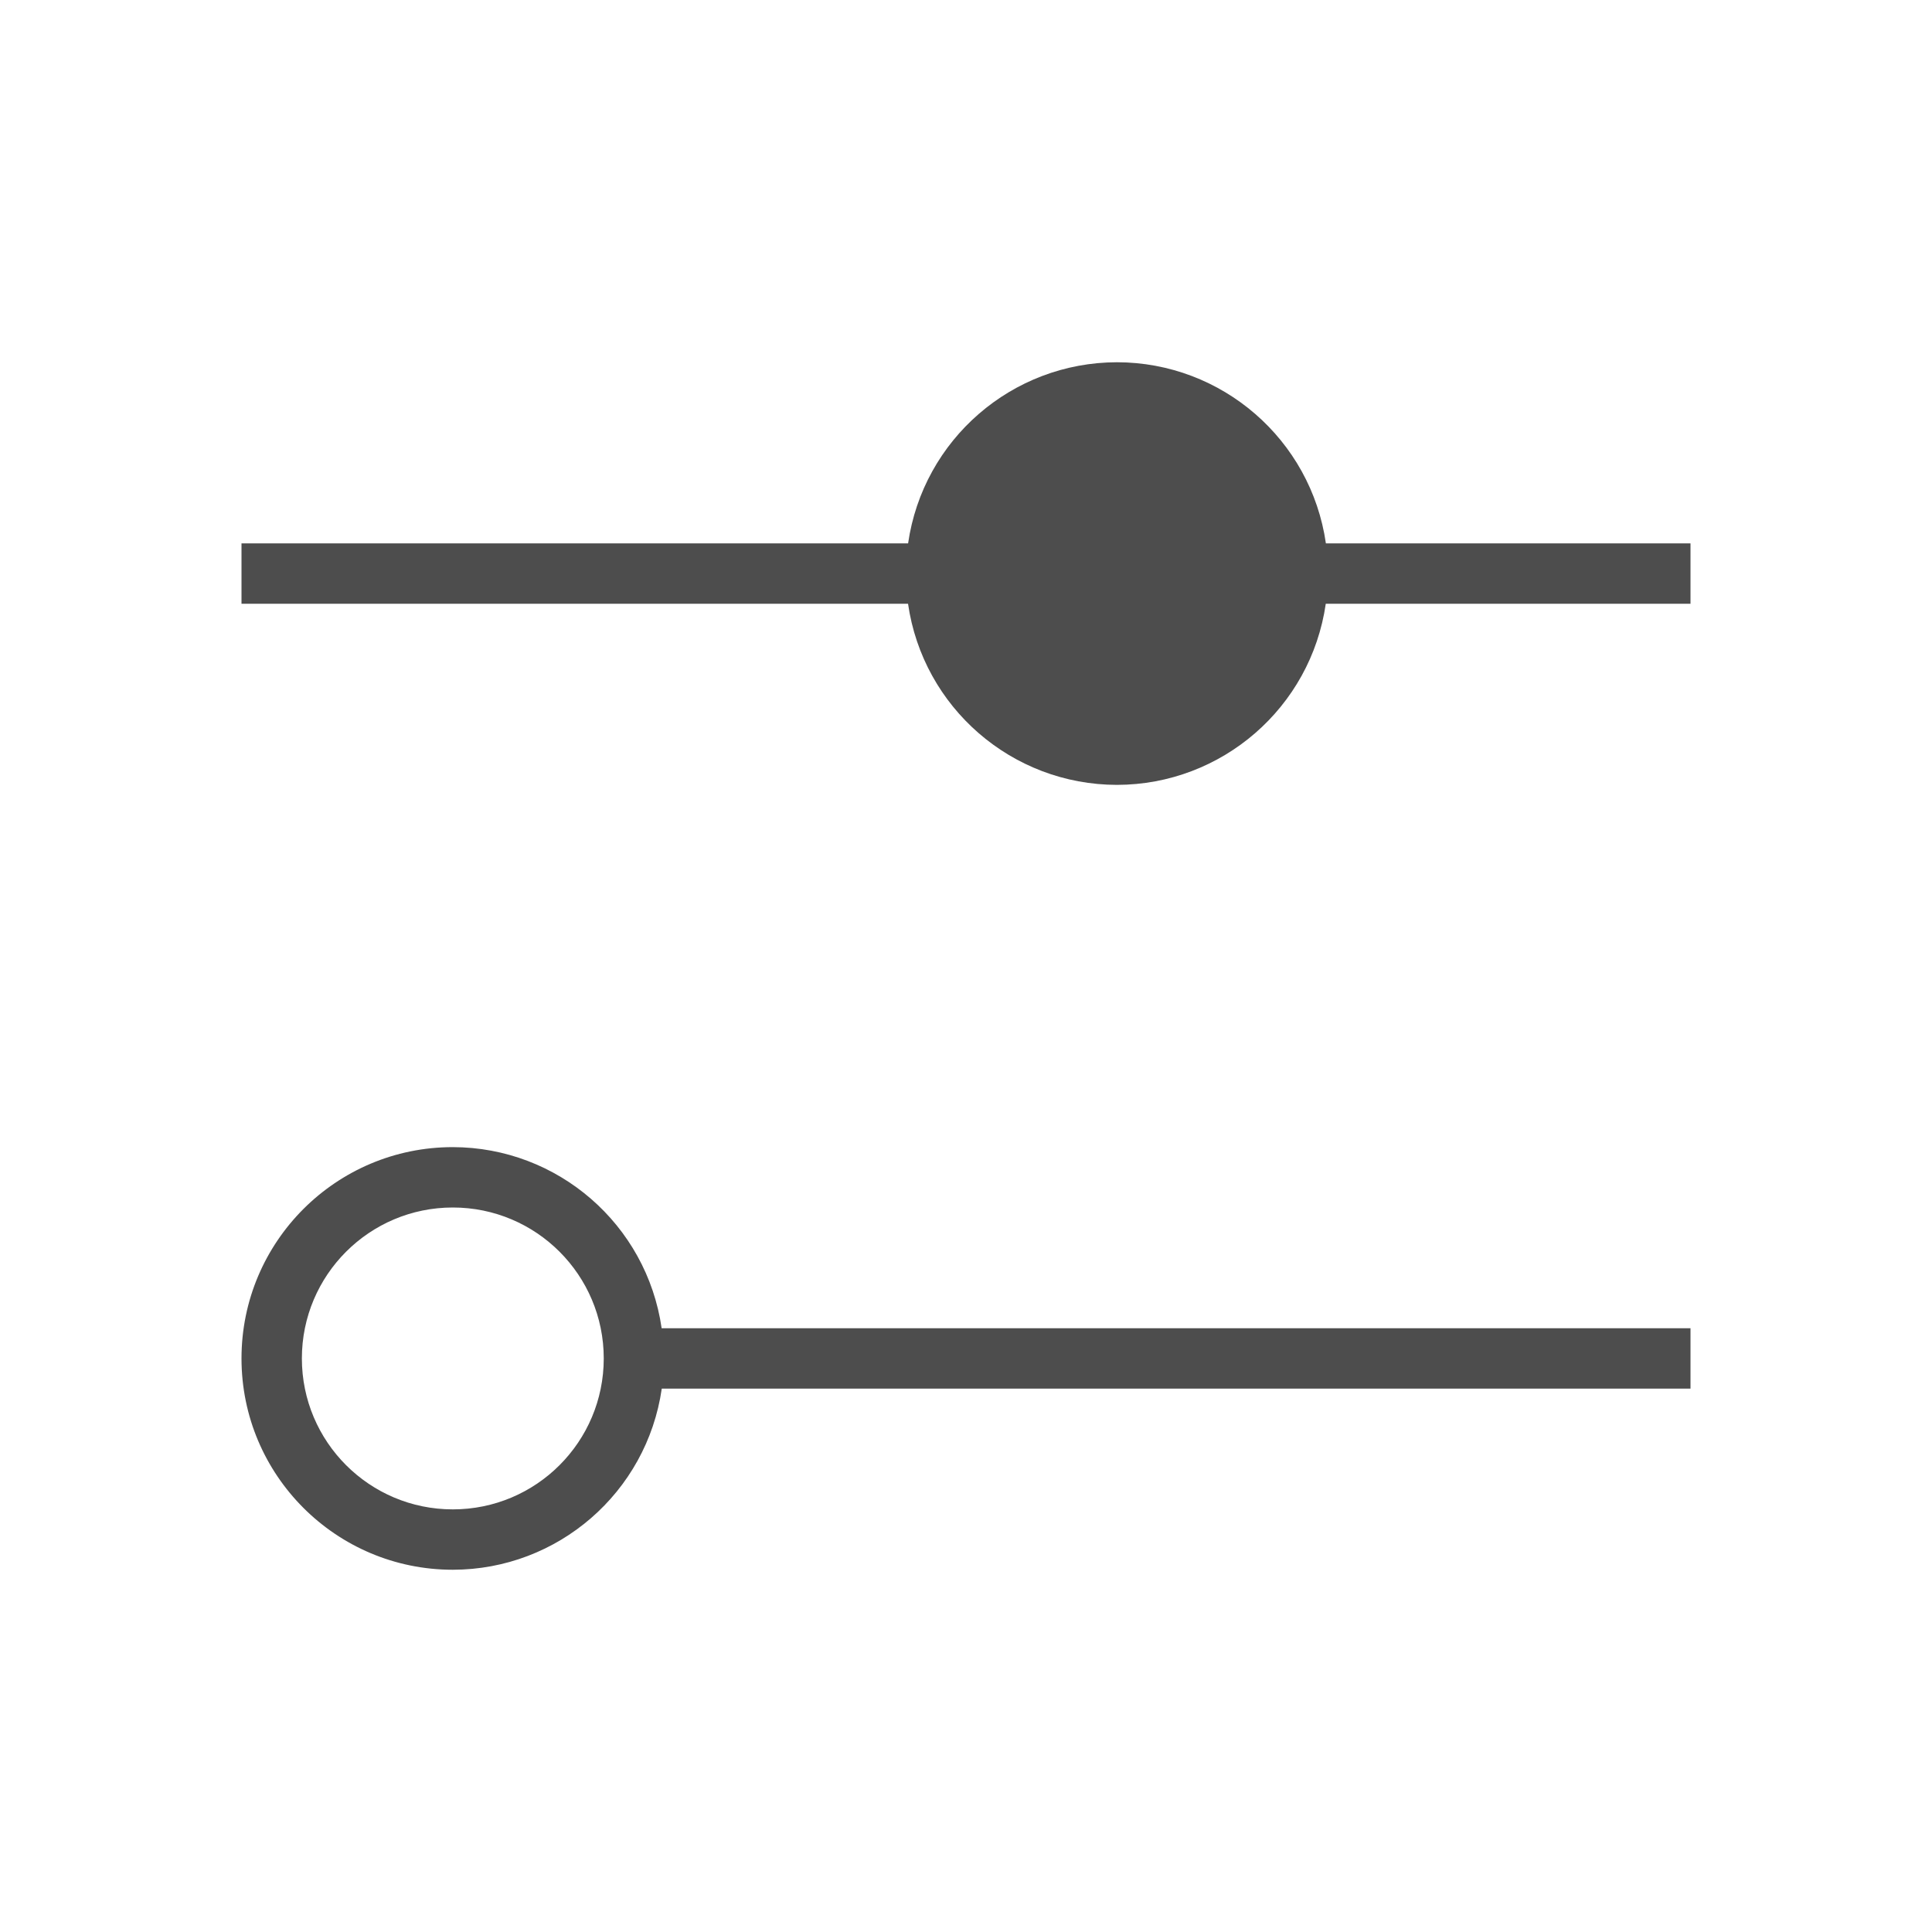
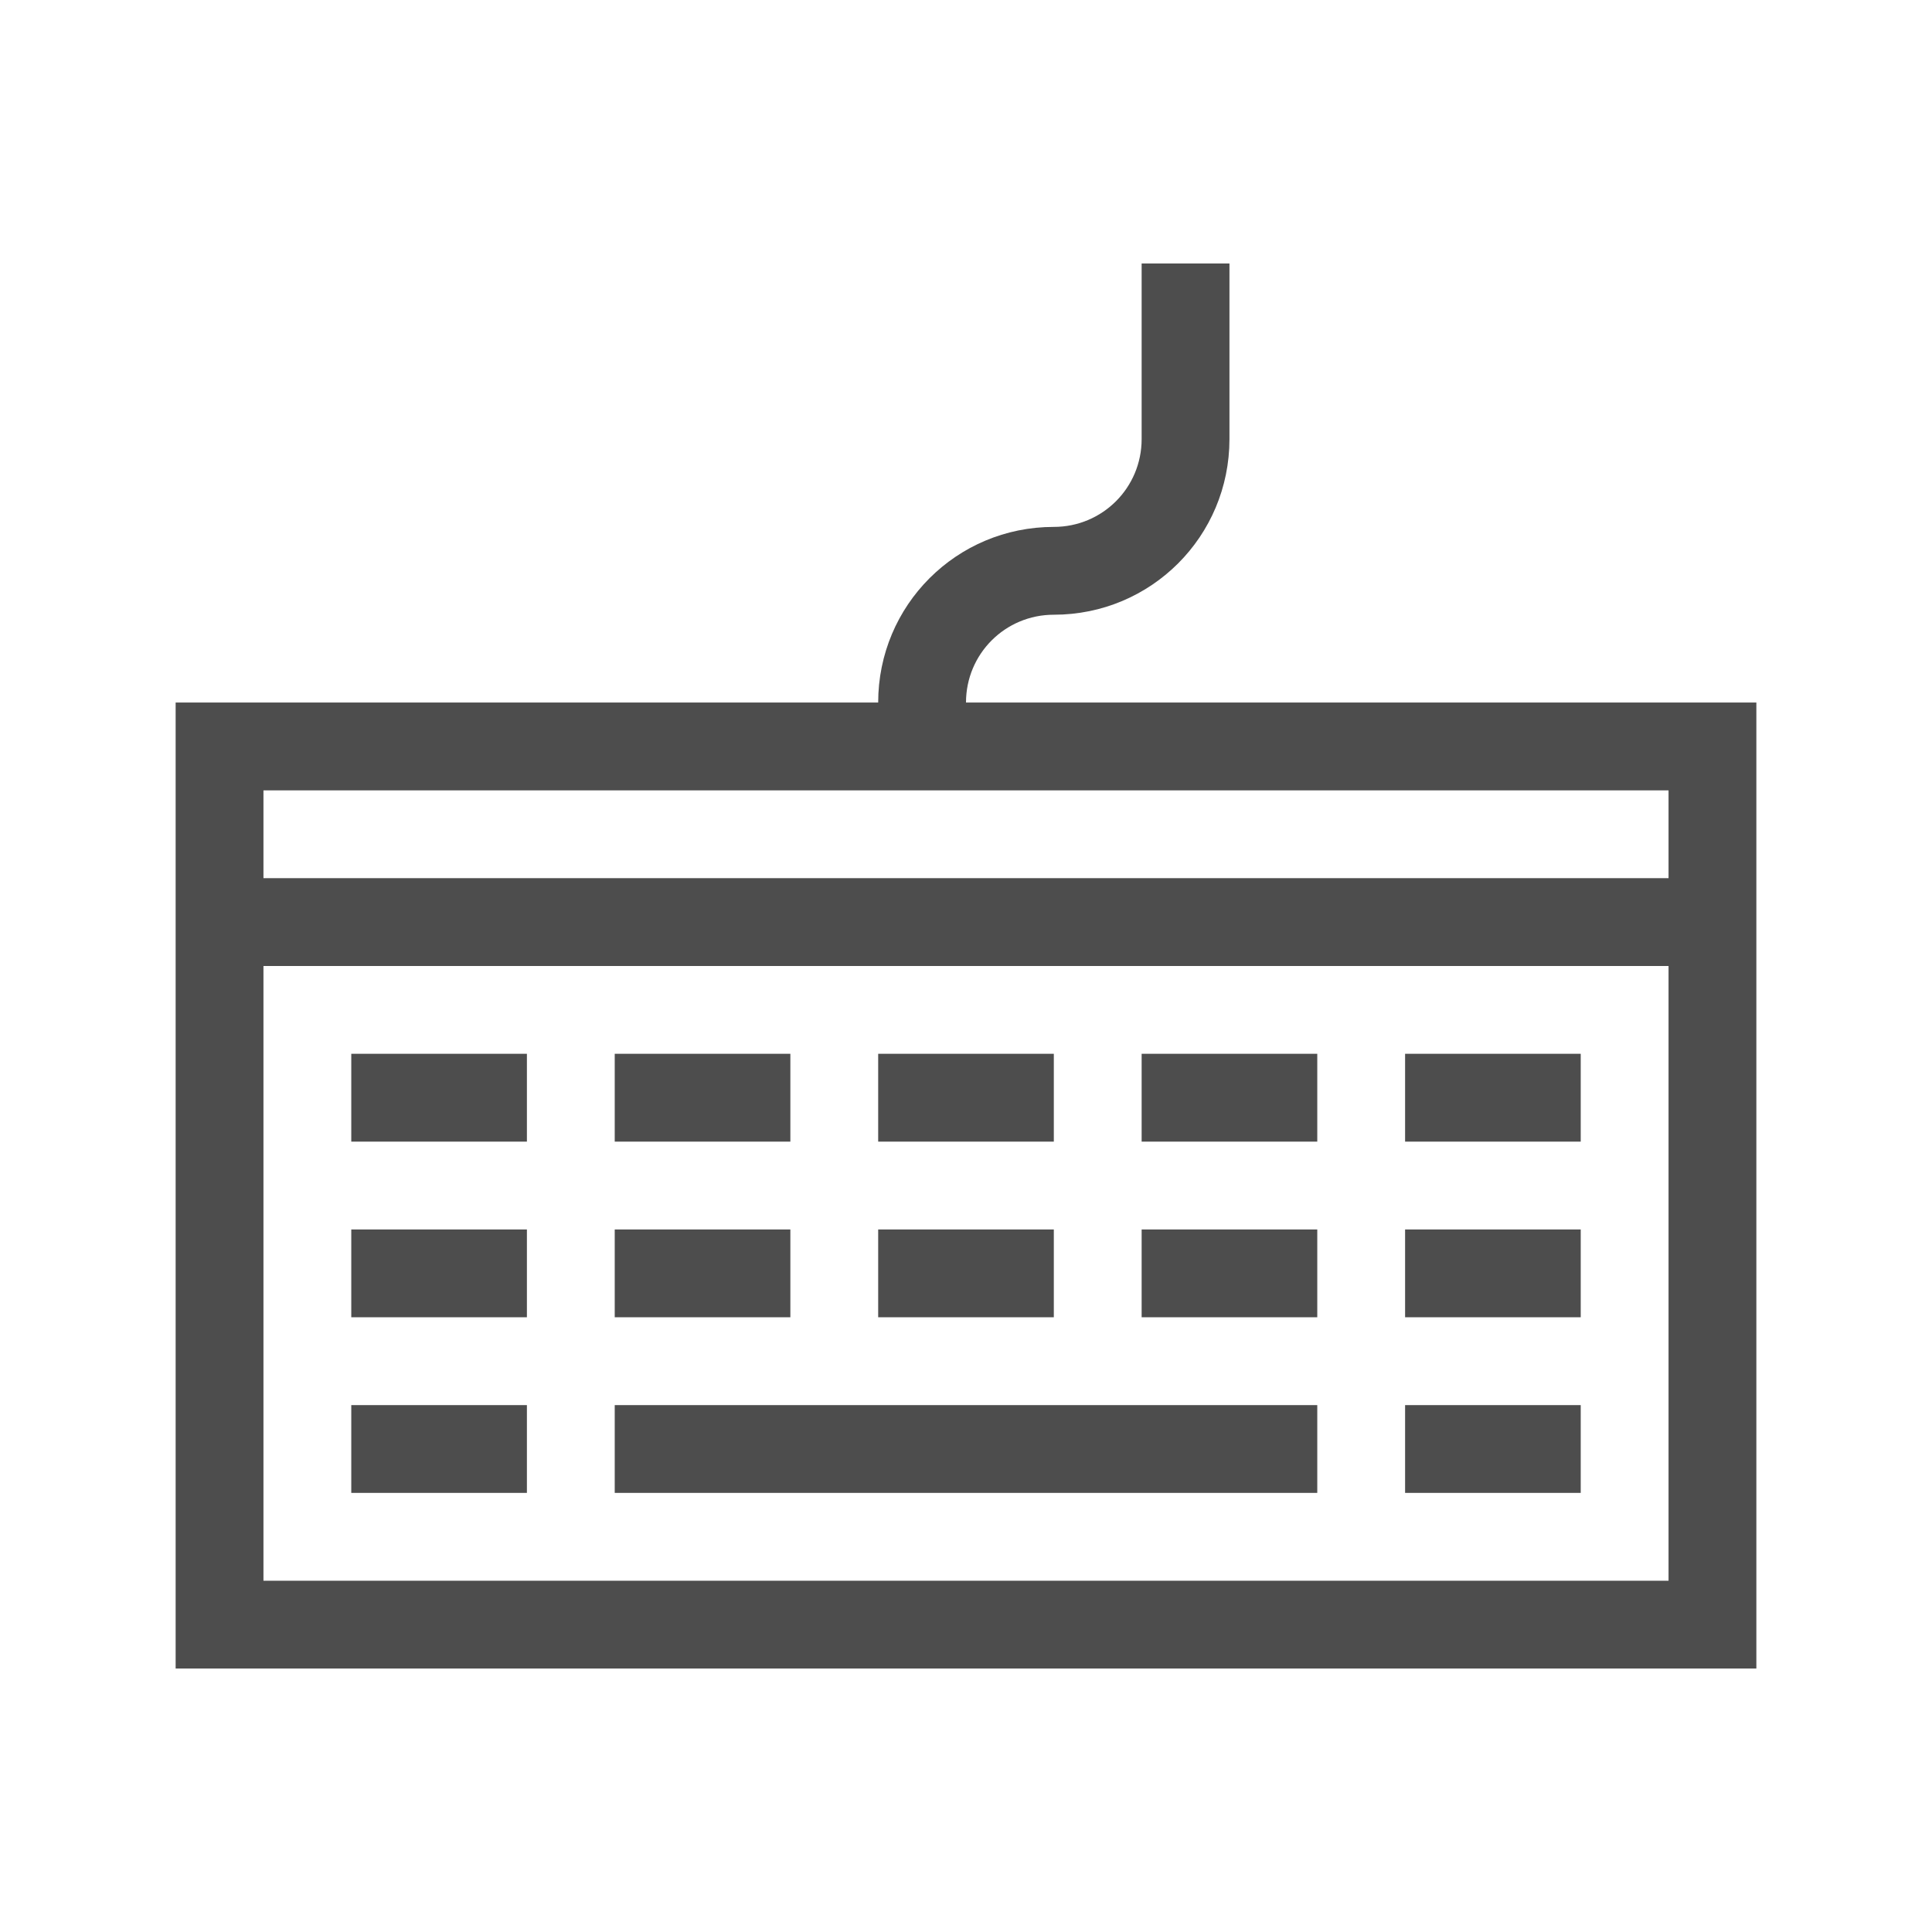
- <svg xmlns="http://www.w3.org/2000/svg" viewBox="0 0 32 32">
+ <svg xmlns="http://www.w3.org/2000/svg" viewBox="0 0 22 22">
  <defs id="defs3051">
    <style type="text/css" id="current-color-scheme">
      .ColorScheme-Text {
        color:#4d4d4d;
      }
-       .ColorScheme-Highlight {
-         color:#3daee9;
-       }
      </style>
  </defs>
-   <path style="fill:currentColor;fill-opacity:1;stroke:none" d="M18.5 6A3.5 3.5 0 0 0 15.041 9H4V10H15.04A3.5 3.5 0 0 0 18.5 13 3.5 3.5 0 0 0 21.959 10H28V9H21.961A3.5 3.5 0 0 0 18.5 6M7.5 19A3.5 3.5 0 0 0 4 22.5 3.5 3.5 0 0 0 7.5 26 3.5 3.5 0 0 0 10.961 23H28V22H10.959A3.5 3.5 0 0 0 7.5 19m0 1A2.5 2.5 0 0 1 10 22.5 2.5 2.5 0 0 1 7.5 25 2.5 2.5 0 0 1 5 22.5 2.5 2.5 0 0 1 7.5 20" class="ColorScheme-Text" />
+   <path style="fill:currentColor;fill-opacity:1;stroke:none" d="m 13,1033.362 0,1 0,1 c 0,0.554 -0.446,1 -1,1 -1.108,0 -2,0.892 -2,2 l -8,0 0,11 18,0 0,-11 -9,0 c 0,-0.554 0.446,-1 1,-1 1.108,0 2,-0.892 2,-2 l 0,-1 0,-1 -1,0 z m -10,6 7,0 1,0 8,0 0,1 -16,0 0,-1 z m 0,2 16,0 0,7 -4,0 -8,0 -4,0 0,-7 z m 1,1 0,1 2,0 0,-1 -2,0 z m 3,0 0,1 2,0 0,-1 -2,0 z m 3,0 0,1 2,0 0,-1 -2,0 z m 3,0 0,1 2,0 0,-1 -2,0 z m 3,0 0,1 2,0 0,-1 -2,0 z m -12,2 0,1 2,0 0,-1 -2,0 z m 3,0 0,1 2,0 0,-1 -2,0 z m 3,0 0,1 2,0 0,-1 -2,0 z m 3,0 0,1 2,0 0,-1 -2,0 z m 3,0 0,1 2,0 0,-1 -2,0 z m -12,2 0,1 2,0 0,-1 -2,0 z m 3,0 0,1 8,0 0,-1 -8,0 z m 9,0 0,1 2,0 0,-1 -2,0 z" transform="translate(0,-1030.362)" class="ColorScheme-Text" />
</svg>
